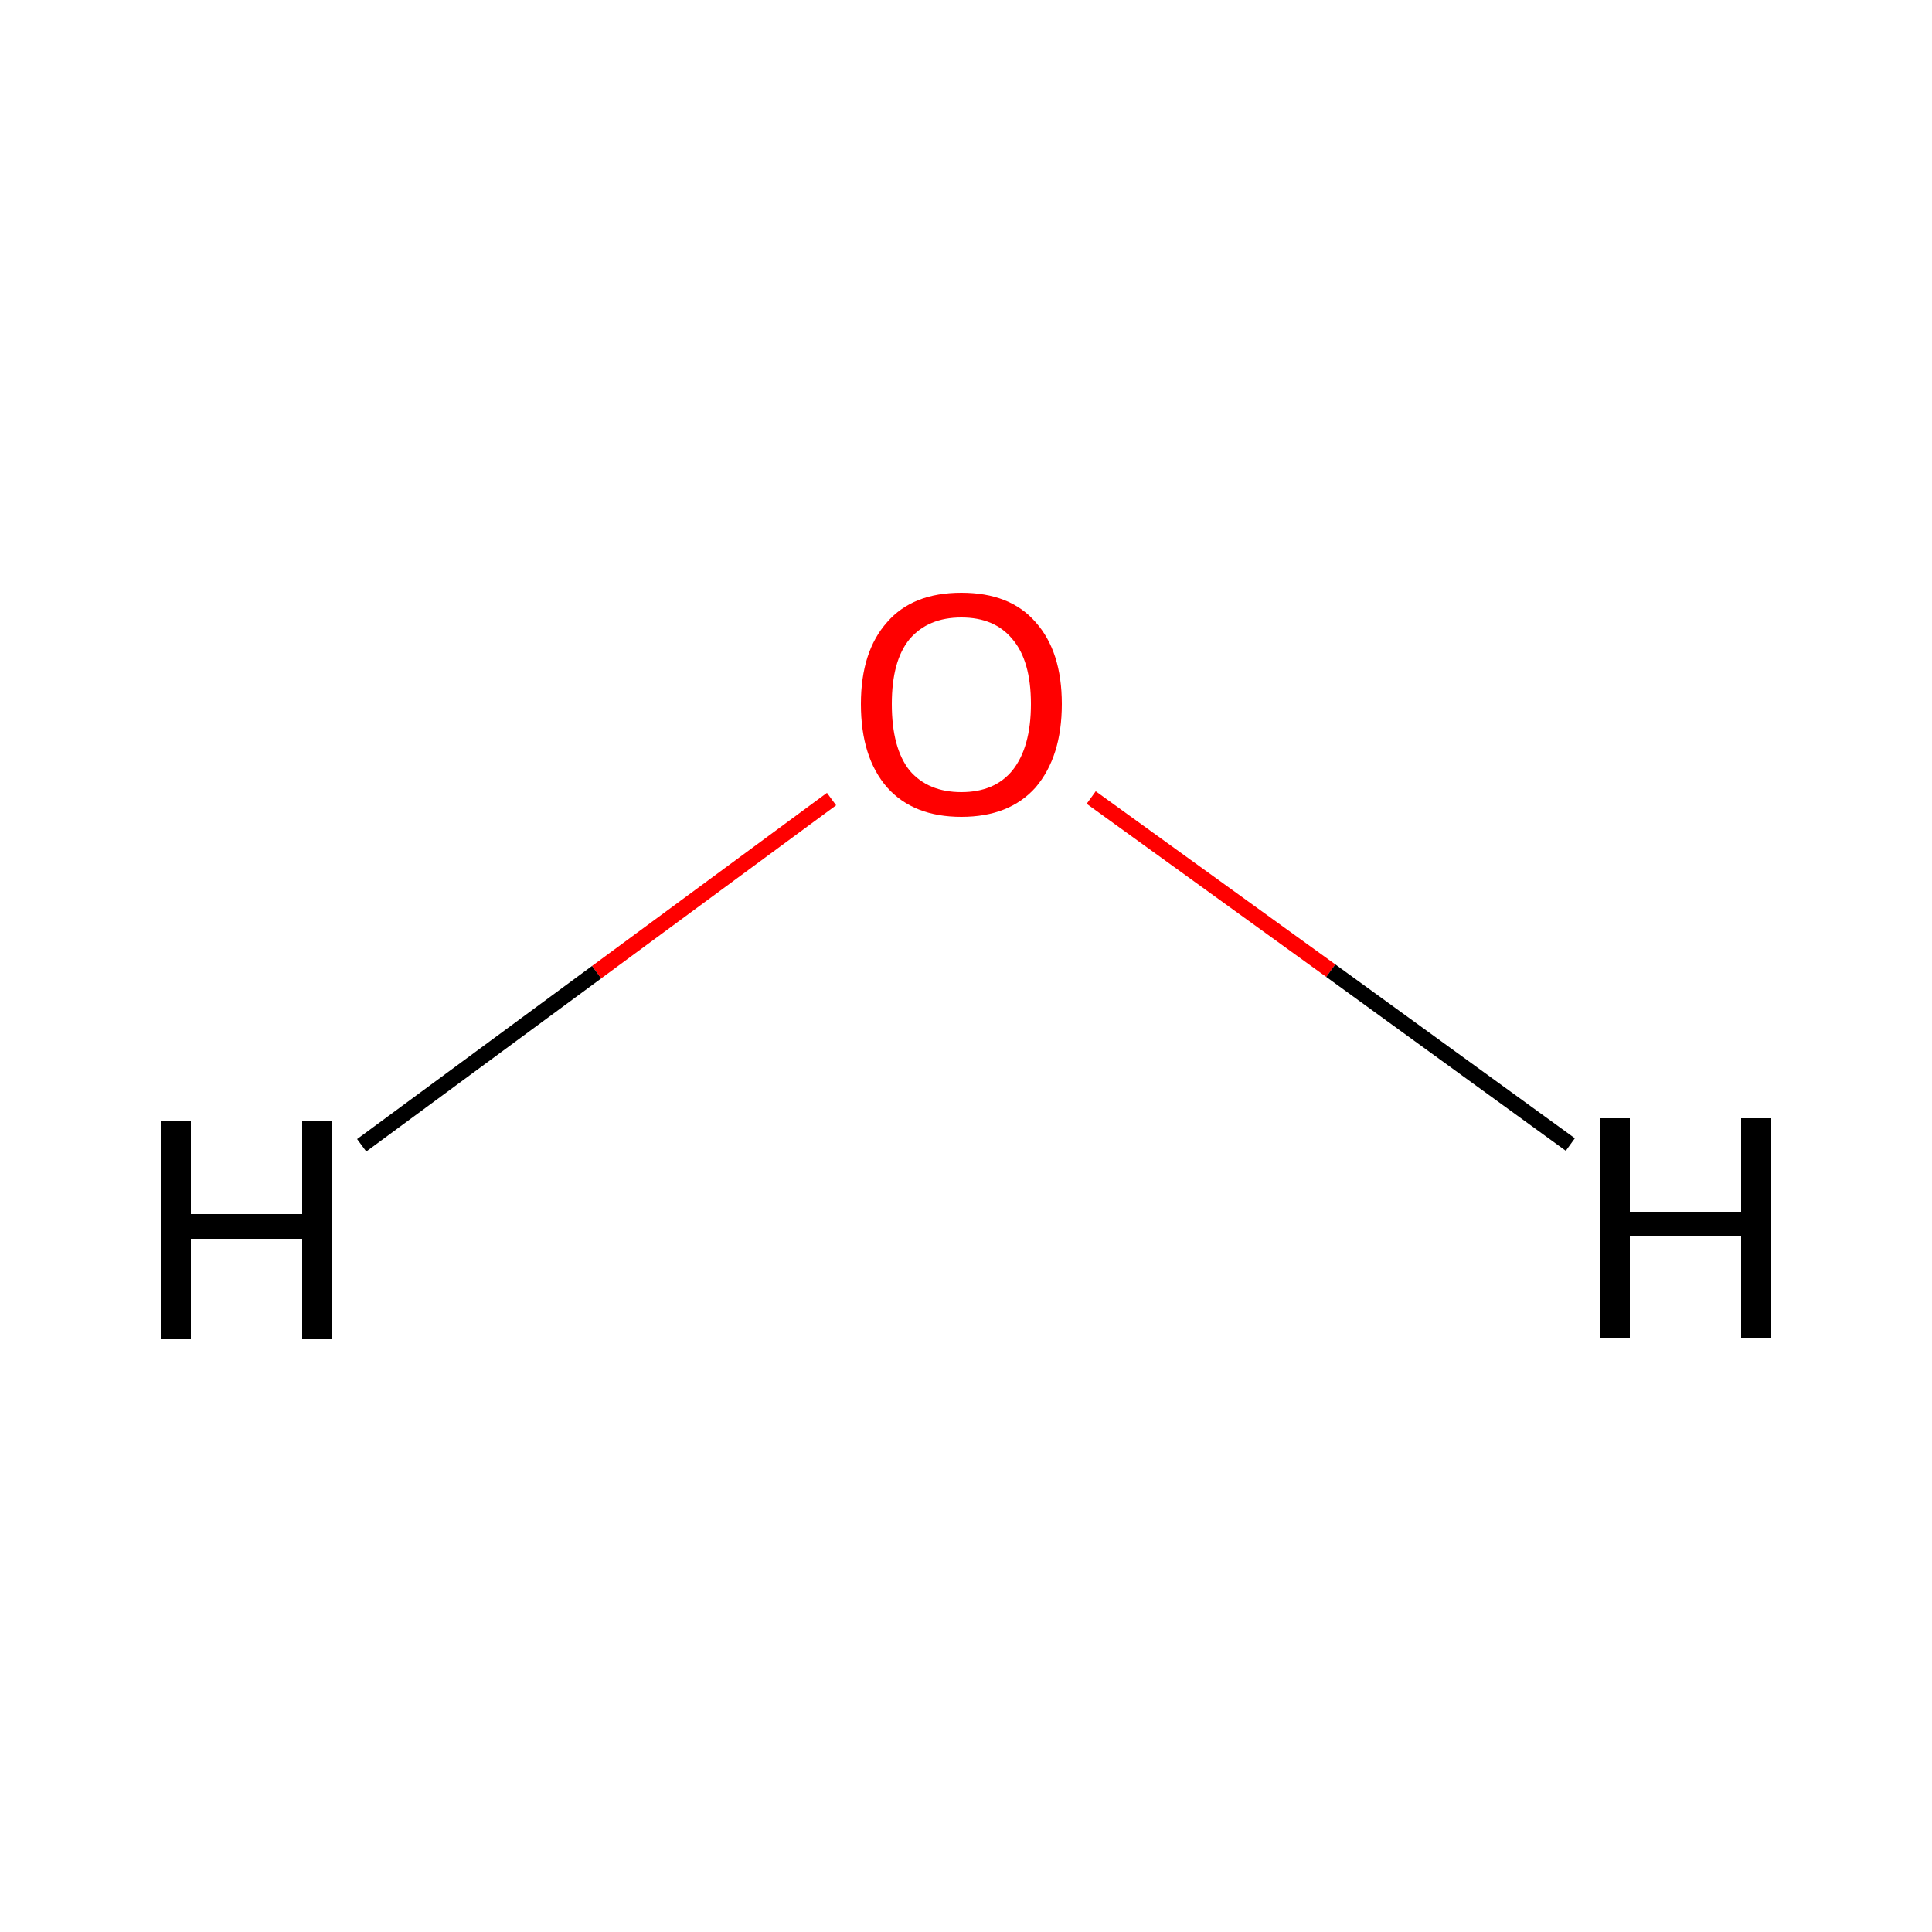
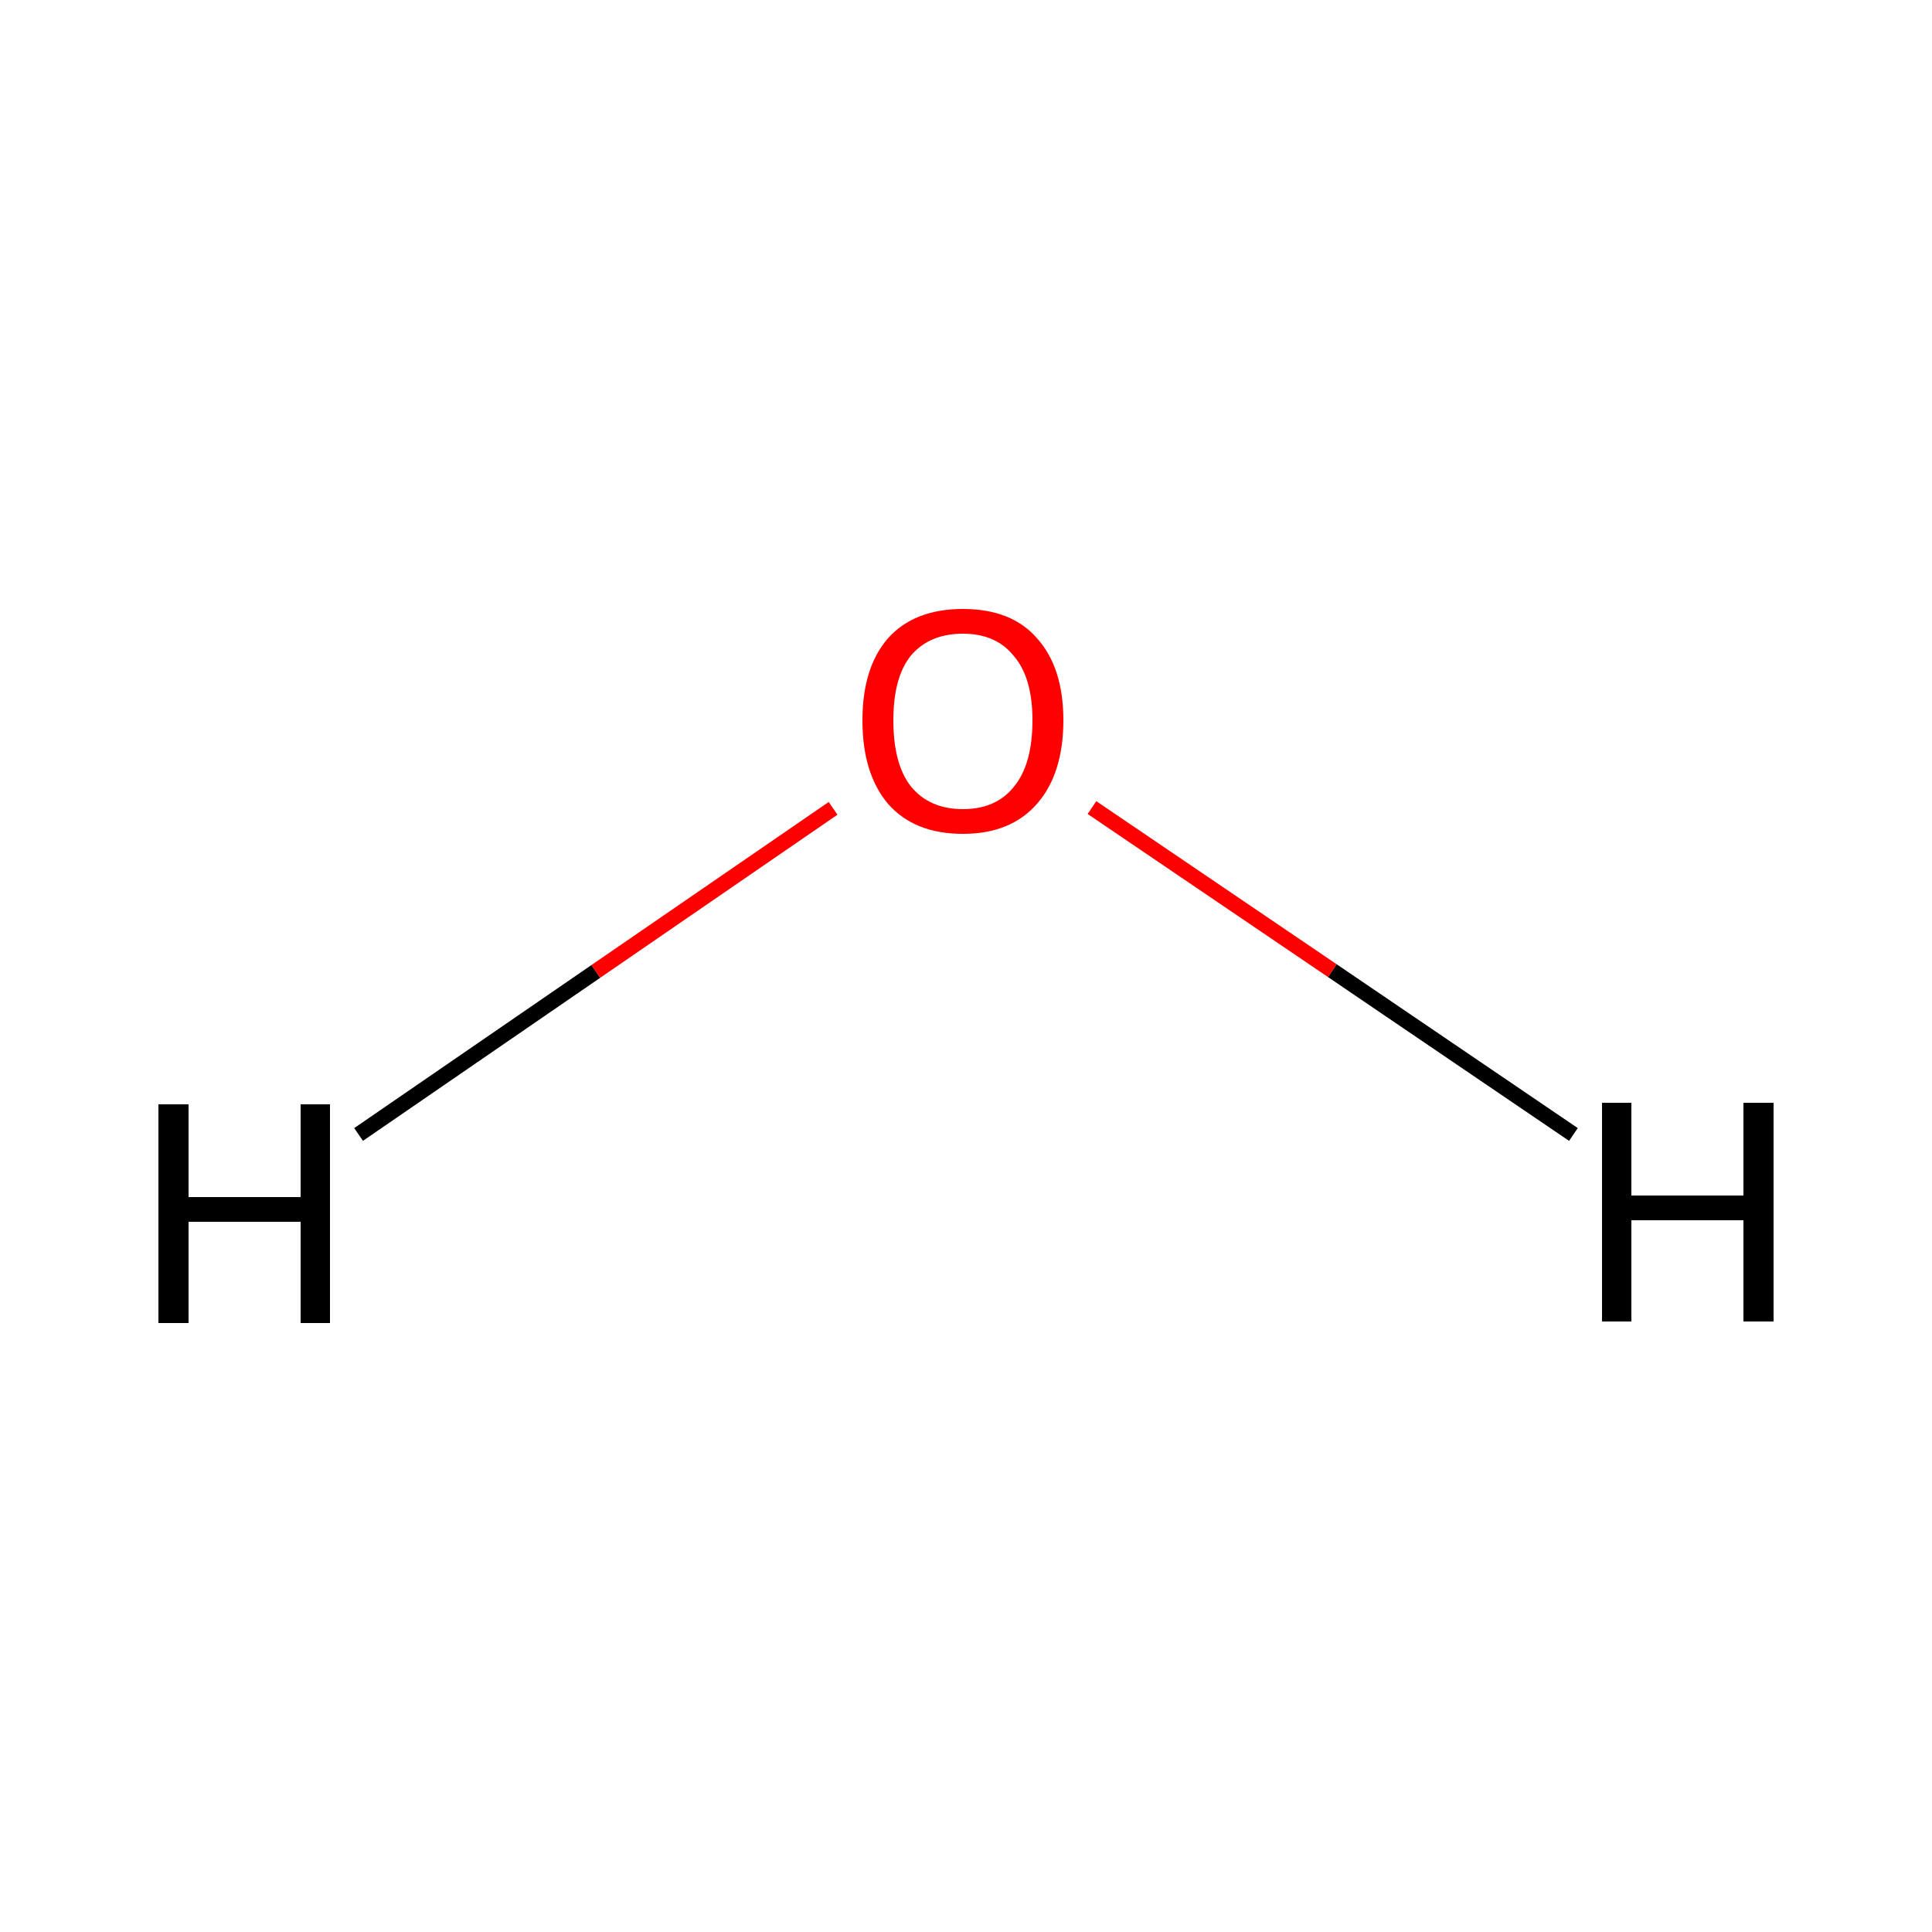
<svg xmlns="http://www.w3.org/2000/svg" version="1.1" baseProfile="full" xml:space="preserve" width="250px" height="250px" viewBox="0 0 250 250">
  <rect style="opacity:1.0;fill:#FFFFFF;stroke:none" width="250.0" height="250.0" x="0.0" y="0.0"> </rect>
-   <path class="bond-0 atom-0 atom-1" d="M 141.2,103.2 L 172.2,125.6" style="fill:none;fill-rule:evenodd;stroke:#FF0000;stroke-width:2.0px;stroke-linecap:butt;stroke-linejoin:miter;stroke-opacity:1" />
-   <path class="bond-0 atom-0 atom-1" d="M 172.2,125.6 L 203.2,148.1" style="fill:none;fill-rule:evenodd;stroke:#000000;stroke-width:2.0px;stroke-linecap:butt;stroke-linejoin:miter;stroke-opacity:1" />
-   <path class="bond-1 atom-0 atom-2" d="M 107.6,103.4 L 77.2,125.8" style="fill:none;fill-rule:evenodd;stroke:#FF0000;stroke-width:2.0px;stroke-linecap:butt;stroke-linejoin:miter;stroke-opacity:1" />
-   <path class="bond-1 atom-0 atom-2" d="M 77.2,125.8 L 46.8,148.2" style="fill:none;fill-rule:evenodd;stroke:#000000;stroke-width:2.0px;stroke-linecap:butt;stroke-linejoin:miter;stroke-opacity:1" />
-   <path class="atom-0" d="M 111.4 91.1 Q 111.4 84.3, 114.8 80.5 Q 118.1 76.7, 124.4 76.7 Q 130.7 76.7, 134.0 80.5 Q 137.4 84.3, 137.4 91.1 Q 137.4 97.9, 134.0 101.9 Q 130.6 105.7, 124.4 105.7 Q 118.2 105.7, 114.8 101.9 Q 111.4 98.0, 111.4 91.1 M 124.4 102.5 Q 128.7 102.5, 131.0 99.7 Q 133.4 96.7, 133.4 91.1 Q 133.4 85.5, 131.0 82.7 Q 128.7 79.9, 124.4 79.9 Q 120.1 79.9, 117.7 82.7 Q 115.4 85.5, 115.4 91.1 Q 115.4 96.8, 117.7 99.7 Q 120.1 102.5, 124.4 102.5 " fill="#FF0000" />
-   <path class="atom-1" d="M 207.0 144.7 L 210.9 144.7 L 210.9 156.8 L 225.3 156.8 L 225.3 144.7 L 229.2 144.7 L 229.2 173.1 L 225.3 173.1 L 225.3 160.0 L 210.9 160.0 L 210.9 173.1 L 207.0 173.1 L 207.0 144.7 " fill="#000000" />
-   <path class="atom-2" d="M 20.8 145.0 L 24.7 145.0 L 24.7 157.1 L 39.1 157.1 L 39.1 145.0 L 43.0 145.0 L 43.0 173.3 L 39.1 173.3 L 39.1 160.3 L 24.7 160.3 L 24.7 173.3 L 20.8 173.3 L 20.8 145.0 " fill="#000000" />
+   <path class="bond-0 atom-0 atom-1" d="M 46.4,146.8 L 77.1,125.7" style="fill:none;fill-rule:evenodd;stroke:#000000;stroke-width:2.0px;stroke-linecap:butt;stroke-linejoin:miter;stroke-opacity:1" />
+   <path class="bond-0 atom-0 atom-1" d="M 77.1,125.7 L 107.8,104.6" style="fill:none;fill-rule:evenodd;stroke:#FF0000;stroke-width:2.0px;stroke-linecap:butt;stroke-linejoin:miter;stroke-opacity:1" />
+   <path class="bond-1 atom-2 atom-1" d="M 203.6,146.8 L 172.4,125.6" style="fill:none;fill-rule:evenodd;stroke:#000000;stroke-width:2.0px;stroke-linecap:butt;stroke-linejoin:miter;stroke-opacity:1" />
+   <path class="bond-1 atom-2 atom-1" d="M 172.4,125.6 L 141.3,104.5" style="fill:none;fill-rule:evenodd;stroke:#FF0000;stroke-width:2.0px;stroke-linecap:butt;stroke-linejoin:miter;stroke-opacity:1" />
+   <path class="atom-0" d="M 20.5 142.9 L 24.4 142.9 L 24.4 154.9 L 38.9 154.9 L 38.9 142.9 L 42.7 142.9 L 42.7 171.2 L 38.9 171.2 L 38.9 158.1 L 24.4 158.1 L 24.4 171.2 L 20.5 171.2 L 20.5 142.9 " fill="#000000" />
+   <path class="atom-1" d="M 111.6 93.2 Q 111.6 86.4, 114.9 82.6 Q 118.3 78.8, 124.6 78.8 Q 130.9 78.8, 134.2 82.6 Q 137.6 86.4, 137.6 93.2 Q 137.6 100.1, 134.2 104.0 Q 130.8 107.9, 124.6 107.9 Q 118.3 107.9, 114.9 104.0 Q 111.6 100.1, 111.6 93.2 M 124.6 104.7 Q 128.9 104.7, 131.2 101.8 Q 133.6 98.9, 133.6 93.2 Q 133.6 87.7, 131.2 84.9 Q 128.9 82.0, 124.6 82.0 Q 120.3 82.0, 117.9 84.8 Q 115.6 87.6, 115.6 93.2 Q 115.6 98.9, 117.9 101.8 Q 120.3 104.7, 124.6 104.7 " fill="#FF0000" />
+   <path class="atom-2" d="M 207.3 142.7 L 211.1 142.7 L 211.1 154.7 L 225.6 154.7 L 225.6 142.7 L 229.5 142.7 L 229.5 171.0 L 225.6 171.0 L 225.6 157.9 L 211.1 157.9 L 211.1 171.0 L 207.3 171.0 L 207.3 142.7 " fill="#000000" />
</svg>
